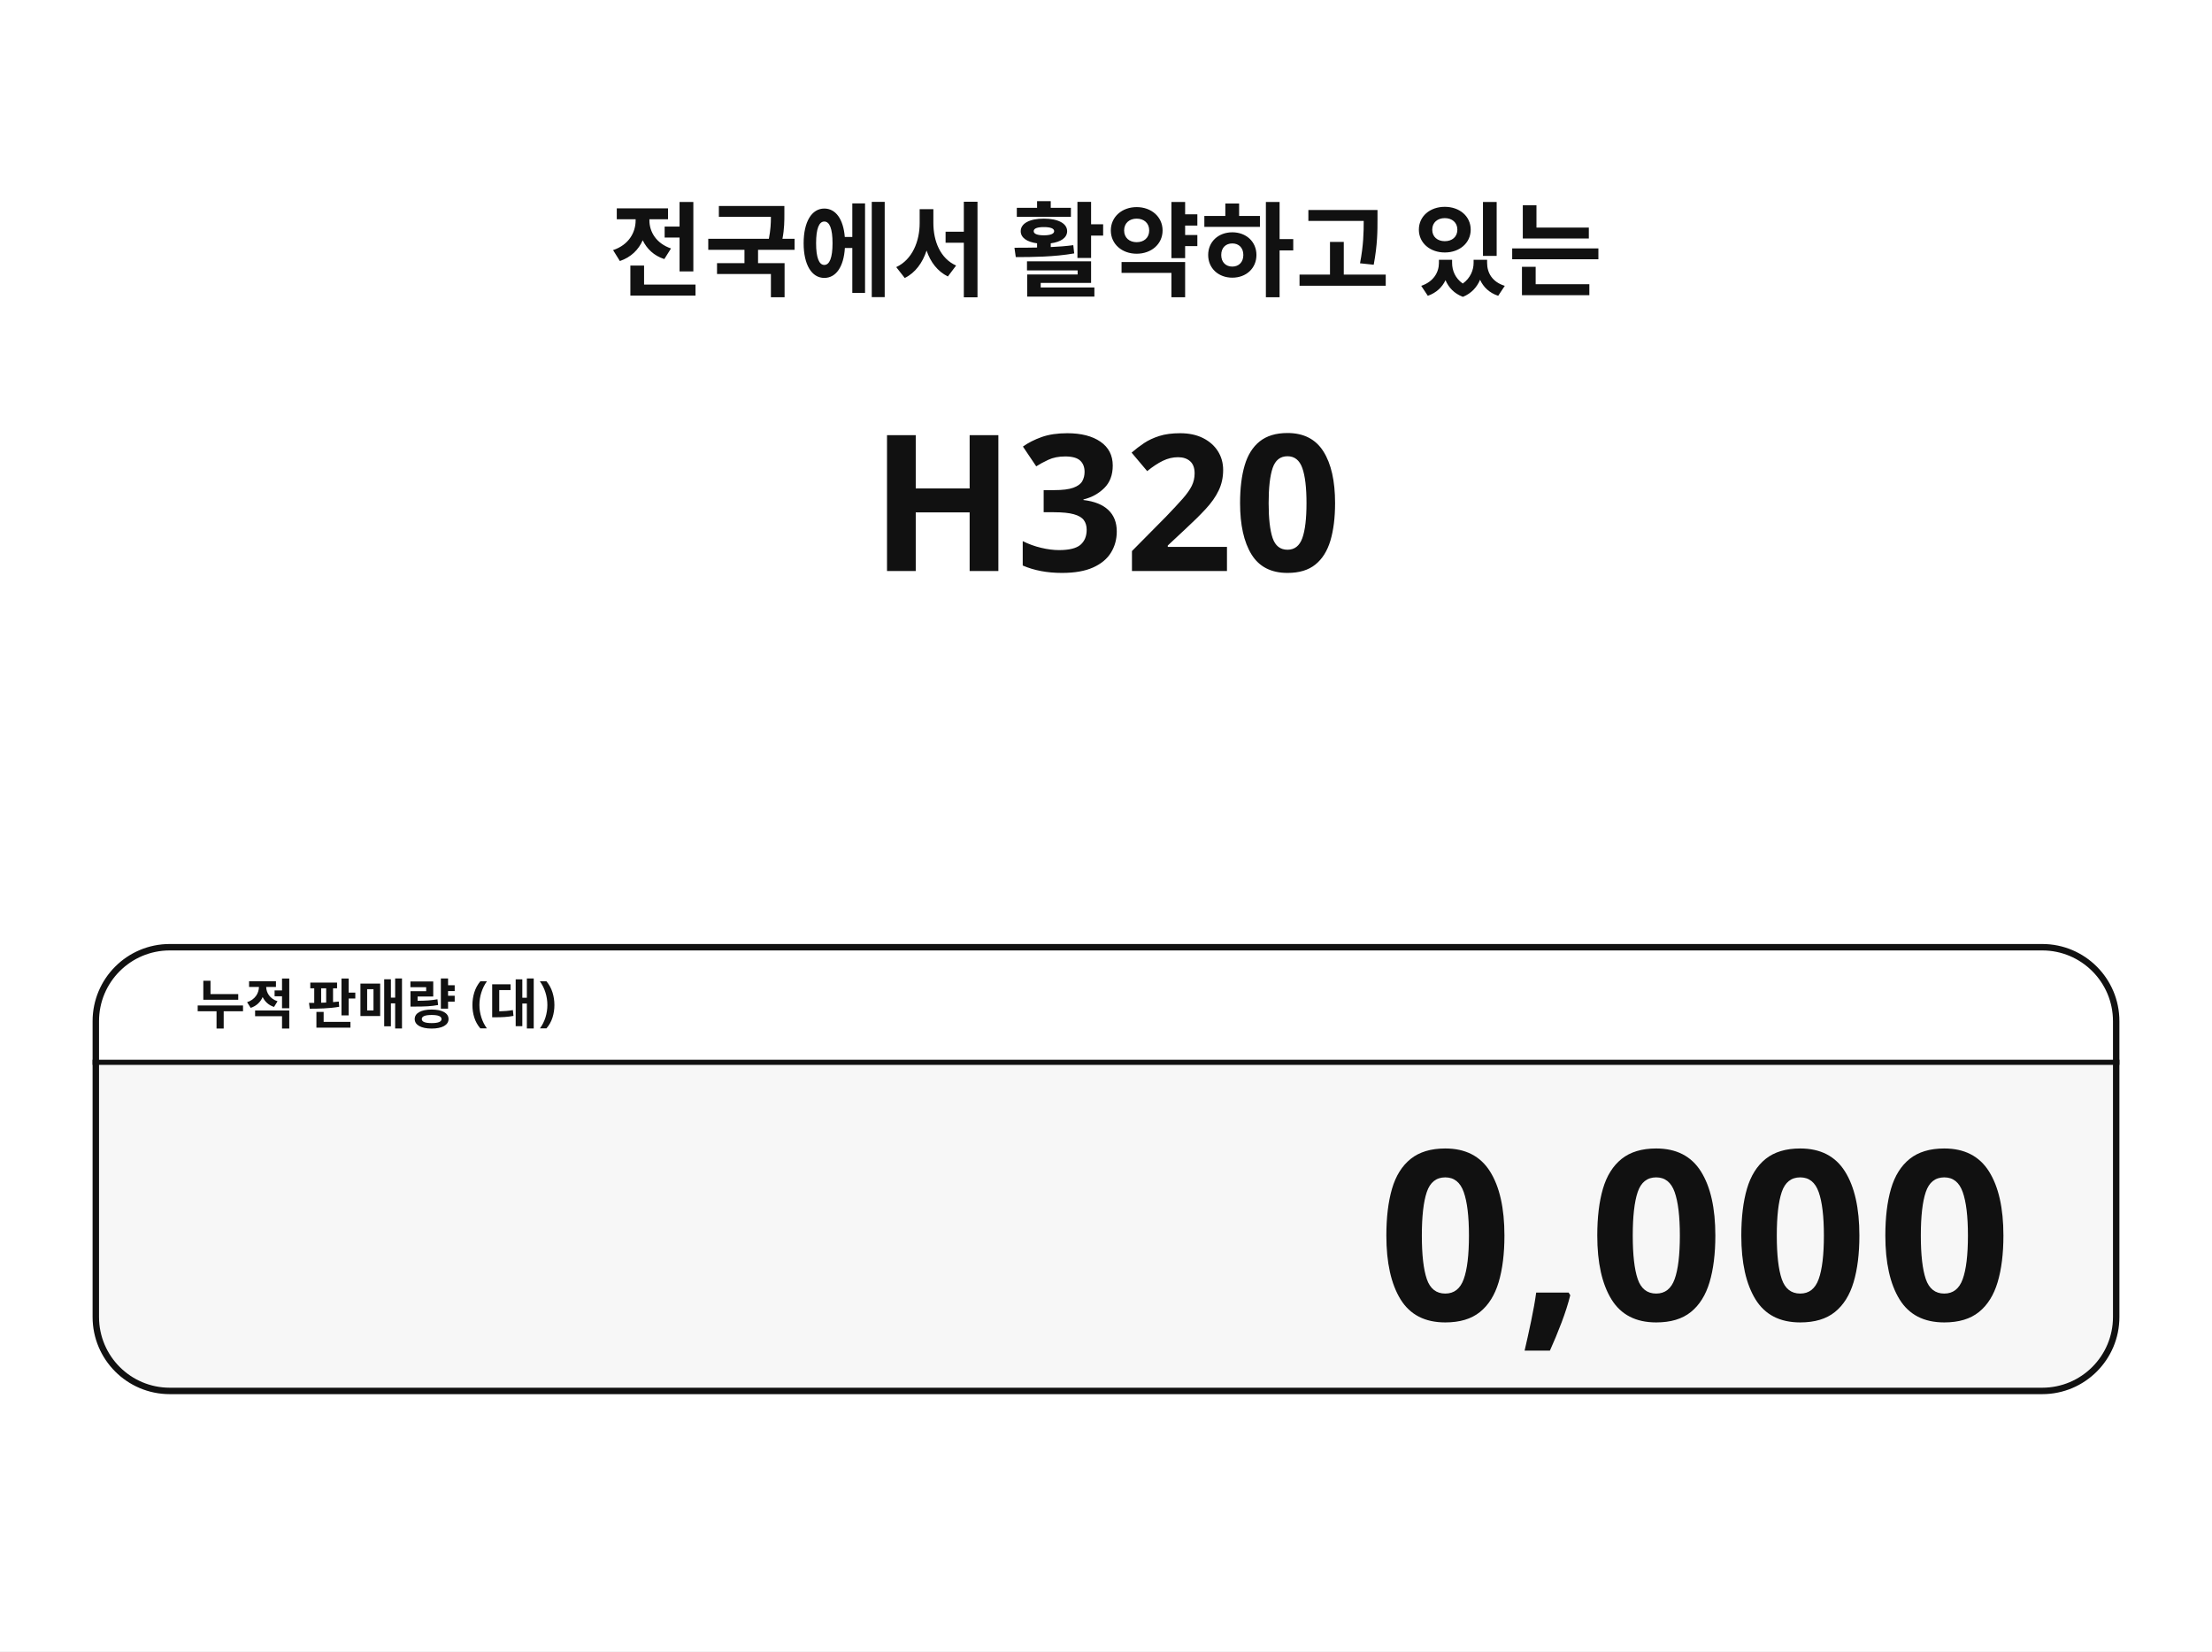
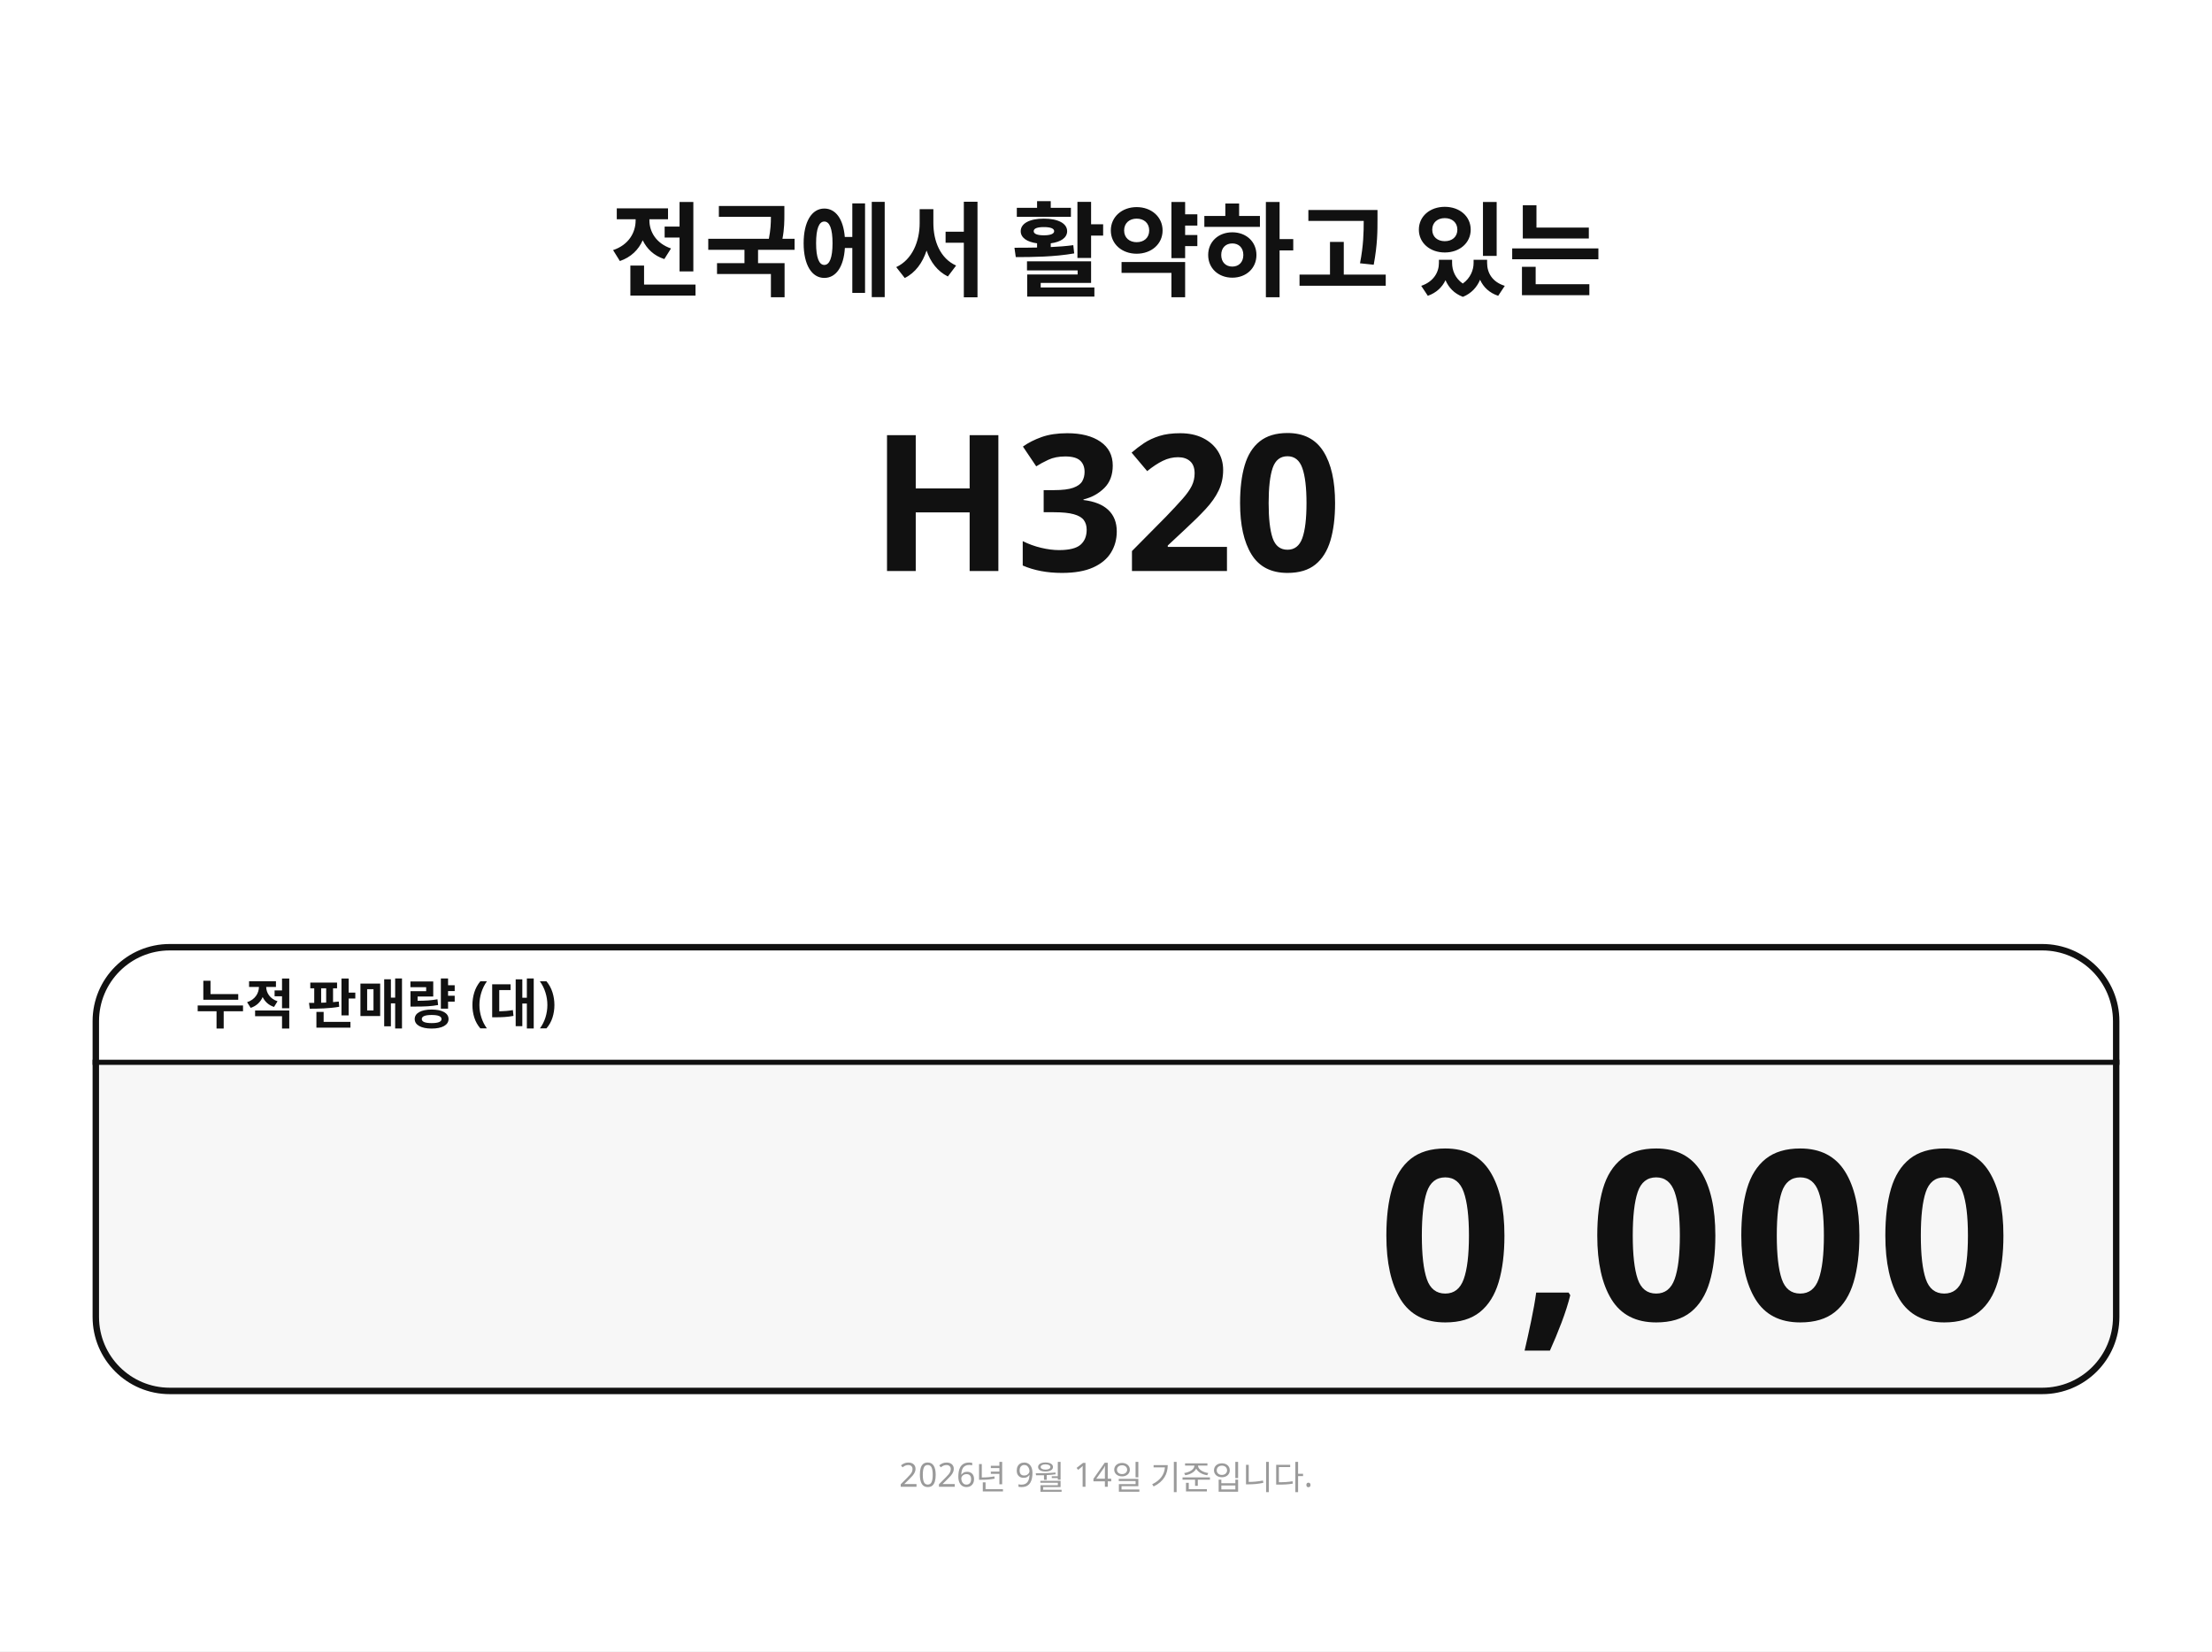
<svg xmlns="http://www.w3.org/2000/svg" width="860" height="642" viewBox="0 0 860 642" role="img">
  <defs>
    <clipPath id="odo-cell">
      <rect x="-32.0" y="-55.0" width="64" height="110" />
    </clipPath>
    <clipPath id="box-clip">
      <rect x="36" y="367" width="788" height="175" rx="30" ry="30" />
    </clipPath>
    <g id="odo">
      <text x="0" y="0" text-anchor="middle" dominant-baseline="central" font-family="'Pretendard','Malgun Gothic','Apple SD Gothic Neo',sans-serif" font-weight="900" font-size="92" fill="#111111">0</text>
      <text x="0" y="110" text-anchor="middle" dominant-baseline="central" font-family="'Pretendard','Malgun Gothic','Apple SD Gothic Neo',sans-serif" font-weight="900" font-size="92" fill="#111111">1</text>
      <text x="0" y="220" text-anchor="middle" dominant-baseline="central" font-family="'Pretendard','Malgun Gothic','Apple SD Gothic Neo',sans-serif" font-weight="900" font-size="92" fill="#111111">2</text>
      <text x="0" y="330" text-anchor="middle" dominant-baseline="central" font-family="'Pretendard','Malgun Gothic','Apple SD Gothic Neo',sans-serif" font-weight="900" font-size="92" fill="#111111">3</text>
      <text x="0" y="440" text-anchor="middle" dominant-baseline="central" font-family="'Pretendard','Malgun Gothic','Apple SD Gothic Neo',sans-serif" font-weight="900" font-size="92" fill="#111111">4</text>
      <text x="0" y="550" text-anchor="middle" dominant-baseline="central" font-family="'Pretendard','Malgun Gothic','Apple SD Gothic Neo',sans-serif" font-weight="900" font-size="92" fill="#111111">5</text>
      <text x="0" y="660" text-anchor="middle" dominant-baseline="central" font-family="'Pretendard','Malgun Gothic','Apple SD Gothic Neo',sans-serif" font-weight="900" font-size="92" fill="#111111">6</text>
      <text x="0" y="770" text-anchor="middle" dominant-baseline="central" font-family="'Pretendard','Malgun Gothic','Apple SD Gothic Neo',sans-serif" font-weight="900" font-size="92" fill="#111111">7</text>
      <text x="0" y="880" text-anchor="middle" dominant-baseline="central" font-family="'Pretendard','Malgun Gothic','Apple SD Gothic Neo',sans-serif" font-weight="900" font-size="92" fill="#111111">8</text>
      <text x="0" y="990" text-anchor="middle" dominant-baseline="central" font-family="'Pretendard','Malgun Gothic','Apple SD Gothic Neo',sans-serif" font-weight="900" font-size="92" fill="#111111">9</text>
      <text x="0" y="1100" text-anchor="middle" dominant-baseline="central" font-family="'Pretendard','Malgun Gothic','Apple SD Gothic Neo',sans-serif" font-weight="900" font-size="92" fill="#111111">0</text>
      <text x="0" y="1210" text-anchor="middle" dominant-baseline="central" font-family="'Pretendard','Malgun Gothic','Apple SD Gothic Neo',sans-serif" font-weight="900" font-size="92" fill="#111111">1</text>
      <text x="0" y="1320" text-anchor="middle" dominant-baseline="central" font-family="'Pretendard','Malgun Gothic','Apple SD Gothic Neo',sans-serif" font-weight="900" font-size="92" fill="#111111">2</text>
      <text x="0" y="1430" text-anchor="middle" dominant-baseline="central" font-family="'Pretendard','Malgun Gothic','Apple SD Gothic Neo',sans-serif" font-weight="900" font-size="92" fill="#111111">3</text>
      <text x="0" y="1540" text-anchor="middle" dominant-baseline="central" font-family="'Pretendard','Malgun Gothic','Apple SD Gothic Neo',sans-serif" font-weight="900" font-size="92" fill="#111111">4</text>
      <text x="0" y="1650" text-anchor="middle" dominant-baseline="central" font-family="'Pretendard','Malgun Gothic','Apple SD Gothic Neo',sans-serif" font-weight="900" font-size="92" fill="#111111">5</text>
      <text x="0" y="1760" text-anchor="middle" dominant-baseline="central" font-family="'Pretendard','Malgun Gothic','Apple SD Gothic Neo',sans-serif" font-weight="900" font-size="92" fill="#111111">6</text>
      <text x="0" y="1870" text-anchor="middle" dominant-baseline="central" font-family="'Pretendard','Malgun Gothic','Apple SD Gothic Neo',sans-serif" font-weight="900" font-size="92" fill="#111111">7</text>
      <text x="0" y="1980" text-anchor="middle" dominant-baseline="central" font-family="'Pretendard','Malgun Gothic','Apple SD Gothic Neo',sans-serif" font-weight="900" font-size="92" fill="#111111">8</text>
      <text x="0" y="2090" text-anchor="middle" dominant-baseline="central" font-family="'Pretendard','Malgun Gothic','Apple SD Gothic Neo',sans-serif" font-weight="900" font-size="92" fill="#111111">9</text>
      <text x="0" y="2200" text-anchor="middle" dominant-baseline="central" font-family="'Pretendard','Malgun Gothic','Apple SD Gothic Neo',sans-serif" font-weight="900" font-size="92" fill="#111111">0</text>
      <text x="0" y="2310" text-anchor="middle" dominant-baseline="central" font-family="'Pretendard','Malgun Gothic','Apple SD Gothic Neo',sans-serif" font-weight="900" font-size="92" fill="#111111">1</text>
      <text x="0" y="2420" text-anchor="middle" dominant-baseline="central" font-family="'Pretendard','Malgun Gothic','Apple SD Gothic Neo',sans-serif" font-weight="900" font-size="92" fill="#111111">2</text>
      <text x="0" y="2530" text-anchor="middle" dominant-baseline="central" font-family="'Pretendard','Malgun Gothic','Apple SD Gothic Neo',sans-serif" font-weight="900" font-size="92" fill="#111111">3</text>
      <text x="0" y="2640" text-anchor="middle" dominant-baseline="central" font-family="'Pretendard','Malgun Gothic','Apple SD Gothic Neo',sans-serif" font-weight="900" font-size="92" fill="#111111">4</text>
      <text x="0" y="2750" text-anchor="middle" dominant-baseline="central" font-family="'Pretendard','Malgun Gothic','Apple SD Gothic Neo',sans-serif" font-weight="900" font-size="92" fill="#111111">5</text>
      <text x="0" y="2860" text-anchor="middle" dominant-baseline="central" font-family="'Pretendard','Malgun Gothic','Apple SD Gothic Neo',sans-serif" font-weight="900" font-size="92" fill="#111111">6</text>
      <text x="0" y="2970" text-anchor="middle" dominant-baseline="central" font-family="'Pretendard','Malgun Gothic','Apple SD Gothic Neo',sans-serif" font-weight="900" font-size="92" fill="#111111">7</text>
      <text x="0" y="3080" text-anchor="middle" dominant-baseline="central" font-family="'Pretendard','Malgun Gothic','Apple SD Gothic Neo',sans-serif" font-weight="900" font-size="92" fill="#111111">8</text>
      <text x="0" y="3190" text-anchor="middle" dominant-baseline="central" font-family="'Pretendard','Malgun Gothic','Apple SD Gothic Neo',sans-serif" font-weight="900" font-size="92" fill="#111111">9</text>
      <text x="0" y="3300" text-anchor="middle" dominant-baseline="central" font-family="'Pretendard','Malgun Gothic','Apple SD Gothic Neo',sans-serif" font-weight="900" font-size="92" fill="#111111">0</text>
      <text x="0" y="3410" text-anchor="middle" dominant-baseline="central" font-family="'Pretendard','Malgun Gothic','Apple SD Gothic Neo',sans-serif" font-weight="900" font-size="92" fill="#111111">1</text>
      <text x="0" y="3520" text-anchor="middle" dominant-baseline="central" font-family="'Pretendard','Malgun Gothic','Apple SD Gothic Neo',sans-serif" font-weight="900" font-size="92" fill="#111111">2</text>
      <text x="0" y="3630" text-anchor="middle" dominant-baseline="central" font-family="'Pretendard','Malgun Gothic','Apple SD Gothic Neo',sans-serif" font-weight="900" font-size="92" fill="#111111">3</text>
      <text x="0" y="3740" text-anchor="middle" dominant-baseline="central" font-family="'Pretendard','Malgun Gothic','Apple SD Gothic Neo',sans-serif" font-weight="900" font-size="92" fill="#111111">4</text>
      <text x="0" y="3850" text-anchor="middle" dominant-baseline="central" font-family="'Pretendard','Malgun Gothic','Apple SD Gothic Neo',sans-serif" font-weight="900" font-size="92" fill="#111111">5</text>
      <text x="0" y="3960" text-anchor="middle" dominant-baseline="central" font-family="'Pretendard','Malgun Gothic','Apple SD Gothic Neo',sans-serif" font-weight="900" font-size="92" fill="#111111">6</text>
      <text x="0" y="4070" text-anchor="middle" dominant-baseline="central" font-family="'Pretendard','Malgun Gothic','Apple SD Gothic Neo',sans-serif" font-weight="900" font-size="92" fill="#111111">7</text>
      <text x="0" y="4180" text-anchor="middle" dominant-baseline="central" font-family="'Pretendard','Malgun Gothic','Apple SD Gothic Neo',sans-serif" font-weight="900" font-size="92" fill="#111111">8</text>
      <text x="0" y="4290" text-anchor="middle" dominant-baseline="central" font-family="'Pretendard','Malgun Gothic','Apple SD Gothic Neo',sans-serif" font-weight="900" font-size="92" fill="#111111">9</text>
      <text x="0" y="4400" text-anchor="middle" dominant-baseline="central" font-family="'Pretendard','Malgun Gothic','Apple SD Gothic Neo',sans-serif" font-weight="900" font-size="92" fill="#111111">0</text>
      <text x="0" y="4510" text-anchor="middle" dominant-baseline="central" font-family="'Pretendard','Malgun Gothic','Apple SD Gothic Neo',sans-serif" font-weight="900" font-size="92" fill="#111111">1</text>
      <text x="0" y="4620" text-anchor="middle" dominant-baseline="central" font-family="'Pretendard','Malgun Gothic','Apple SD Gothic Neo',sans-serif" font-weight="900" font-size="92" fill="#111111">2</text>
      <text x="0" y="4730" text-anchor="middle" dominant-baseline="central" font-family="'Pretendard','Malgun Gothic','Apple SD Gothic Neo',sans-serif" font-weight="900" font-size="92" fill="#111111">3</text>
      <text x="0" y="4840" text-anchor="middle" dominant-baseline="central" font-family="'Pretendard','Malgun Gothic','Apple SD Gothic Neo',sans-serif" font-weight="900" font-size="92" fill="#111111">4</text>
      <text x="0" y="4950" text-anchor="middle" dominant-baseline="central" font-family="'Pretendard','Malgun Gothic','Apple SD Gothic Neo',sans-serif" font-weight="900" font-size="92" fill="#111111">5</text>
      <text x="0" y="5060" text-anchor="middle" dominant-baseline="central" font-family="'Pretendard','Malgun Gothic','Apple SD Gothic Neo',sans-serif" font-weight="900" font-size="92" fill="#111111">6</text>
      <text x="0" y="5170" text-anchor="middle" dominant-baseline="central" font-family="'Pretendard','Malgun Gothic','Apple SD Gothic Neo',sans-serif" font-weight="900" font-size="92" fill="#111111">7</text>
      <text x="0" y="5280" text-anchor="middle" dominant-baseline="central" font-family="'Pretendard','Malgun Gothic','Apple SD Gothic Neo',sans-serif" font-weight="900" font-size="92" fill="#111111">8</text>
      <text x="0" y="5390" text-anchor="middle" dominant-baseline="central" font-family="'Pretendard','Malgun Gothic','Apple SD Gothic Neo',sans-serif" font-weight="900" font-size="92" fill="#111111">9</text>
      <text x="0" y="5500" text-anchor="middle" dominant-baseline="central" font-family="'Pretendard','Malgun Gothic','Apple SD Gothic Neo',sans-serif" font-weight="900" font-size="92" fill="#111111">0</text>
      <text x="0" y="5610" text-anchor="middle" dominant-baseline="central" font-family="'Pretendard','Malgun Gothic','Apple SD Gothic Neo',sans-serif" font-weight="900" font-size="92" fill="#111111">1</text>
      <text x="0" y="5720" text-anchor="middle" dominant-baseline="central" font-family="'Pretendard','Malgun Gothic','Apple SD Gothic Neo',sans-serif" font-weight="900" font-size="92" fill="#111111">2</text>
      <text x="0" y="5830" text-anchor="middle" dominant-baseline="central" font-family="'Pretendard','Malgun Gothic','Apple SD Gothic Neo',sans-serif" font-weight="900" font-size="92" fill="#111111">3</text>
      <text x="0" y="5940" text-anchor="middle" dominant-baseline="central" font-family="'Pretendard','Malgun Gothic','Apple SD Gothic Neo',sans-serif" font-weight="900" font-size="92" fill="#111111">4</text>
      <text x="0" y="6050" text-anchor="middle" dominant-baseline="central" font-family="'Pretendard','Malgun Gothic','Apple SD Gothic Neo',sans-serif" font-weight="900" font-size="92" fill="#111111">5</text>
      <text x="0" y="6160" text-anchor="middle" dominant-baseline="central" font-family="'Pretendard','Malgun Gothic','Apple SD Gothic Neo',sans-serif" font-weight="900" font-size="92" fill="#111111">6</text>
      <text x="0" y="6270" text-anchor="middle" dominant-baseline="central" font-family="'Pretendard','Malgun Gothic','Apple SD Gothic Neo',sans-serif" font-weight="900" font-size="92" fill="#111111">7</text>
      <text x="0" y="6380" text-anchor="middle" dominant-baseline="central" font-family="'Pretendard','Malgun Gothic','Apple SD Gothic Neo',sans-serif" font-weight="900" font-size="92" fill="#111111">8</text>
      <text x="0" y="6490" text-anchor="middle" dominant-baseline="central" font-family="'Pretendard','Malgun Gothic','Apple SD Gothic Neo',sans-serif" font-weight="900" font-size="92" fill="#111111">9</text>
    </g>
  </defs>
  <rect x="0" y="0" width="860" height="642" fill="#ffffff" />
  <text x="430.0" y="112" text-anchor="middle" font-family="'Pretendard','Malgun Gothic','Apple SD Gothic Neo',sans-serif" font-weight="800" font-size="40" fill="#111111">전국에서 활약하고 있는</text>
  <text x="430.0" y="222" text-anchor="middle" font-family="'Pretendard','Malgun Gothic','Apple SD Gothic Neo',sans-serif" font-weight="800" font-size="74" fill="#111111">H320</text>
  <g clip-path="url(#box-clip)">
    <rect x="36" y="367" width="788" height="175" fill="#F7F7F7" />
    <rect x="36" y="367" width="788" height="46" fill="#ffffff" />
    <line x1="36" y1="413" x2="824" y2="413" stroke="#111111" stroke-width="2" />
  </g>
  <rect x="37.25" y="368.25" width="785.5" height="172.5" rx="28.75" ry="28.75" fill="none" stroke="#111111" stroke-width="2.5" />
  <text x="76" y="398" font-family="'Pretendard','Malgun Gothic','Apple SD Gothic Neo',sans-serif" font-weight="700" font-size="21" fill="#111111">누적 판매량 (대)</text>
  <g transform="translate(562.00,477.50) scale(1)">
    <g clip-path="url(#odo-cell)">
      <use href="#odo">
        <animateTransform attributeName="transform" type="translate" calcMode="spline" keyTimes="0;0.350;1" keySplines="0.12 0.9 0.2 1;0 0 1 1" values="0 0;0 -2750;0 -2750" dur="3.4s" repeatCount="indefinite" />
      </use>
    </g>
  </g>
  <text x="603.00" y="477.50" text-anchor="middle" dominant-baseline="central" font-family="'Pretendard','Malgun Gothic','Apple SD Gothic Neo',sans-serif" font-weight="900" font-size="92.00" fill="#111111">,</text>
  <g transform="translate(644.00,477.50) scale(1)">
    <g clip-path="url(#odo-cell)">
      <use href="#odo">
        <animateTransform attributeName="transform" type="translate" calcMode="spline" keyTimes="0;0.420;1" keySplines="0.12 0.9 0.2 1;0 0 1 1" values="0 0;0 -3960;0 -3960" dur="3.4s" repeatCount="indefinite" />
      </use>
    </g>
  </g>
  <g transform="translate(700.00,477.50) scale(1)">
    <g clip-path="url(#odo-cell)">
      <use href="#odo">
        <animateTransform attributeName="transform" type="translate" calcMode="spline" keyTimes="0;0.490;1" keySplines="0.12 0.9 0.2 1;0 0 1 1" values="0 0;0 -4510;0 -4510" dur="3.4s" repeatCount="indefinite" />
      </use>
    </g>
  </g>
  <g transform="translate(756.00,477.50) scale(1)">
    <g clip-path="url(#odo-cell)">
      <use href="#odo">
        <animateTransform attributeName="transform" type="translate" calcMode="spline" keyTimes="0;0.560;1" keySplines="0.12 0.9 0.2 1;0 0 1 1" values="0 0;0 -6490;0 -6490" dur="3.4s" repeatCount="indefinite" />
      </use>
    </g>
  </g>
+   <text x="430.0" y="578" text-anchor="middle" font-family="'Pretendard','Malgun Gothic','Apple SD Gothic Neo',sans-serif" font-weight="400" font-size="13" fill="#9A9A9A">2026년 9월 14일 기준입니다.</text>
</svg>
